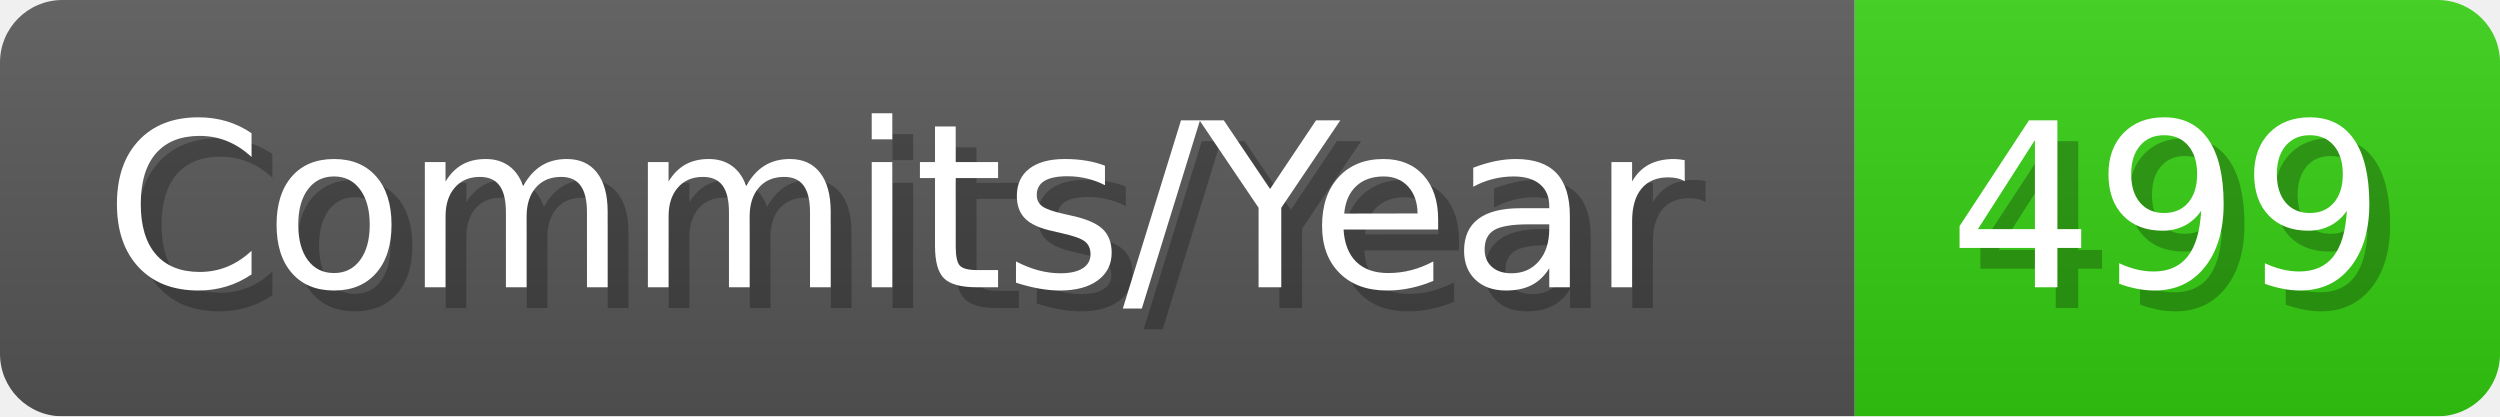
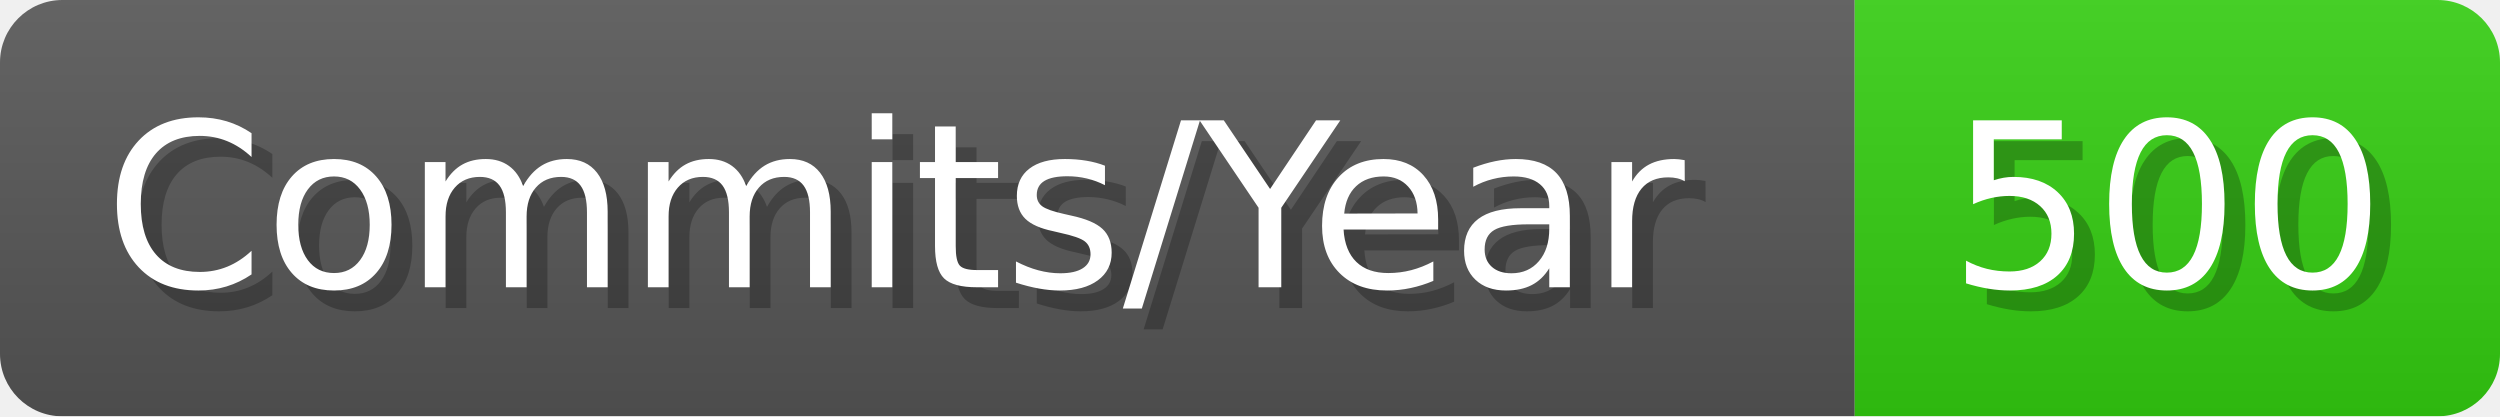
- <svg xmlns="http://www.w3.org/2000/svg" width="120.1" height="20" viewBox="0 0 1201 200" role="img" aria-label="Commits/Year: 499">
+ <svg xmlns="http://www.w3.org/2000/svg" width="120.1" height="20" viewBox="0 0 1201 200" role="img" aria-label="Commits/Year: 500">
  <linearGradient id="aUPdi" x2="0" y2="100%">
    <stop offset="0" stop-opacity=".1" stop-color="#EEE" />
    <stop offset="1" stop-opacity=".1" />
  </linearGradient>
  <mask id="WfAiQ">
    <rect width="1201" height="200" rx="30" fill="#FFF" />
  </mask>
  <g mask="url(#WfAiQ)">
    <rect width="891" height="200" fill="#555" />
    <rect width="310" height="200" fill="#3C1" x="891" />
    <rect width="1201" height="200" fill="url(#aUPdi)" />
  </g>
  <g aria-hidden="true" fill="#fff" text-anchor="start" font-family="Verdana,DejaVu Sans,sans-serif" font-size="110">
    <text x="60" y="148" textLength="791" fill="#000" opacity="0.25">Commits/Year</text>
    <text x="50" y="138" textLength="791">Commits/Year</text>
-     <text x="946" y="148" textLength="210" fill="#000" opacity="0.25">499</text>
-     <text x="936" y="138" textLength="210">499</text>
+     <text x="946" y="148" textLength="210" fill="#000" opacity="0.25">500</text>
+     <text x="936" y="138" textLength="210">500</text>
  </g>
</svg>
